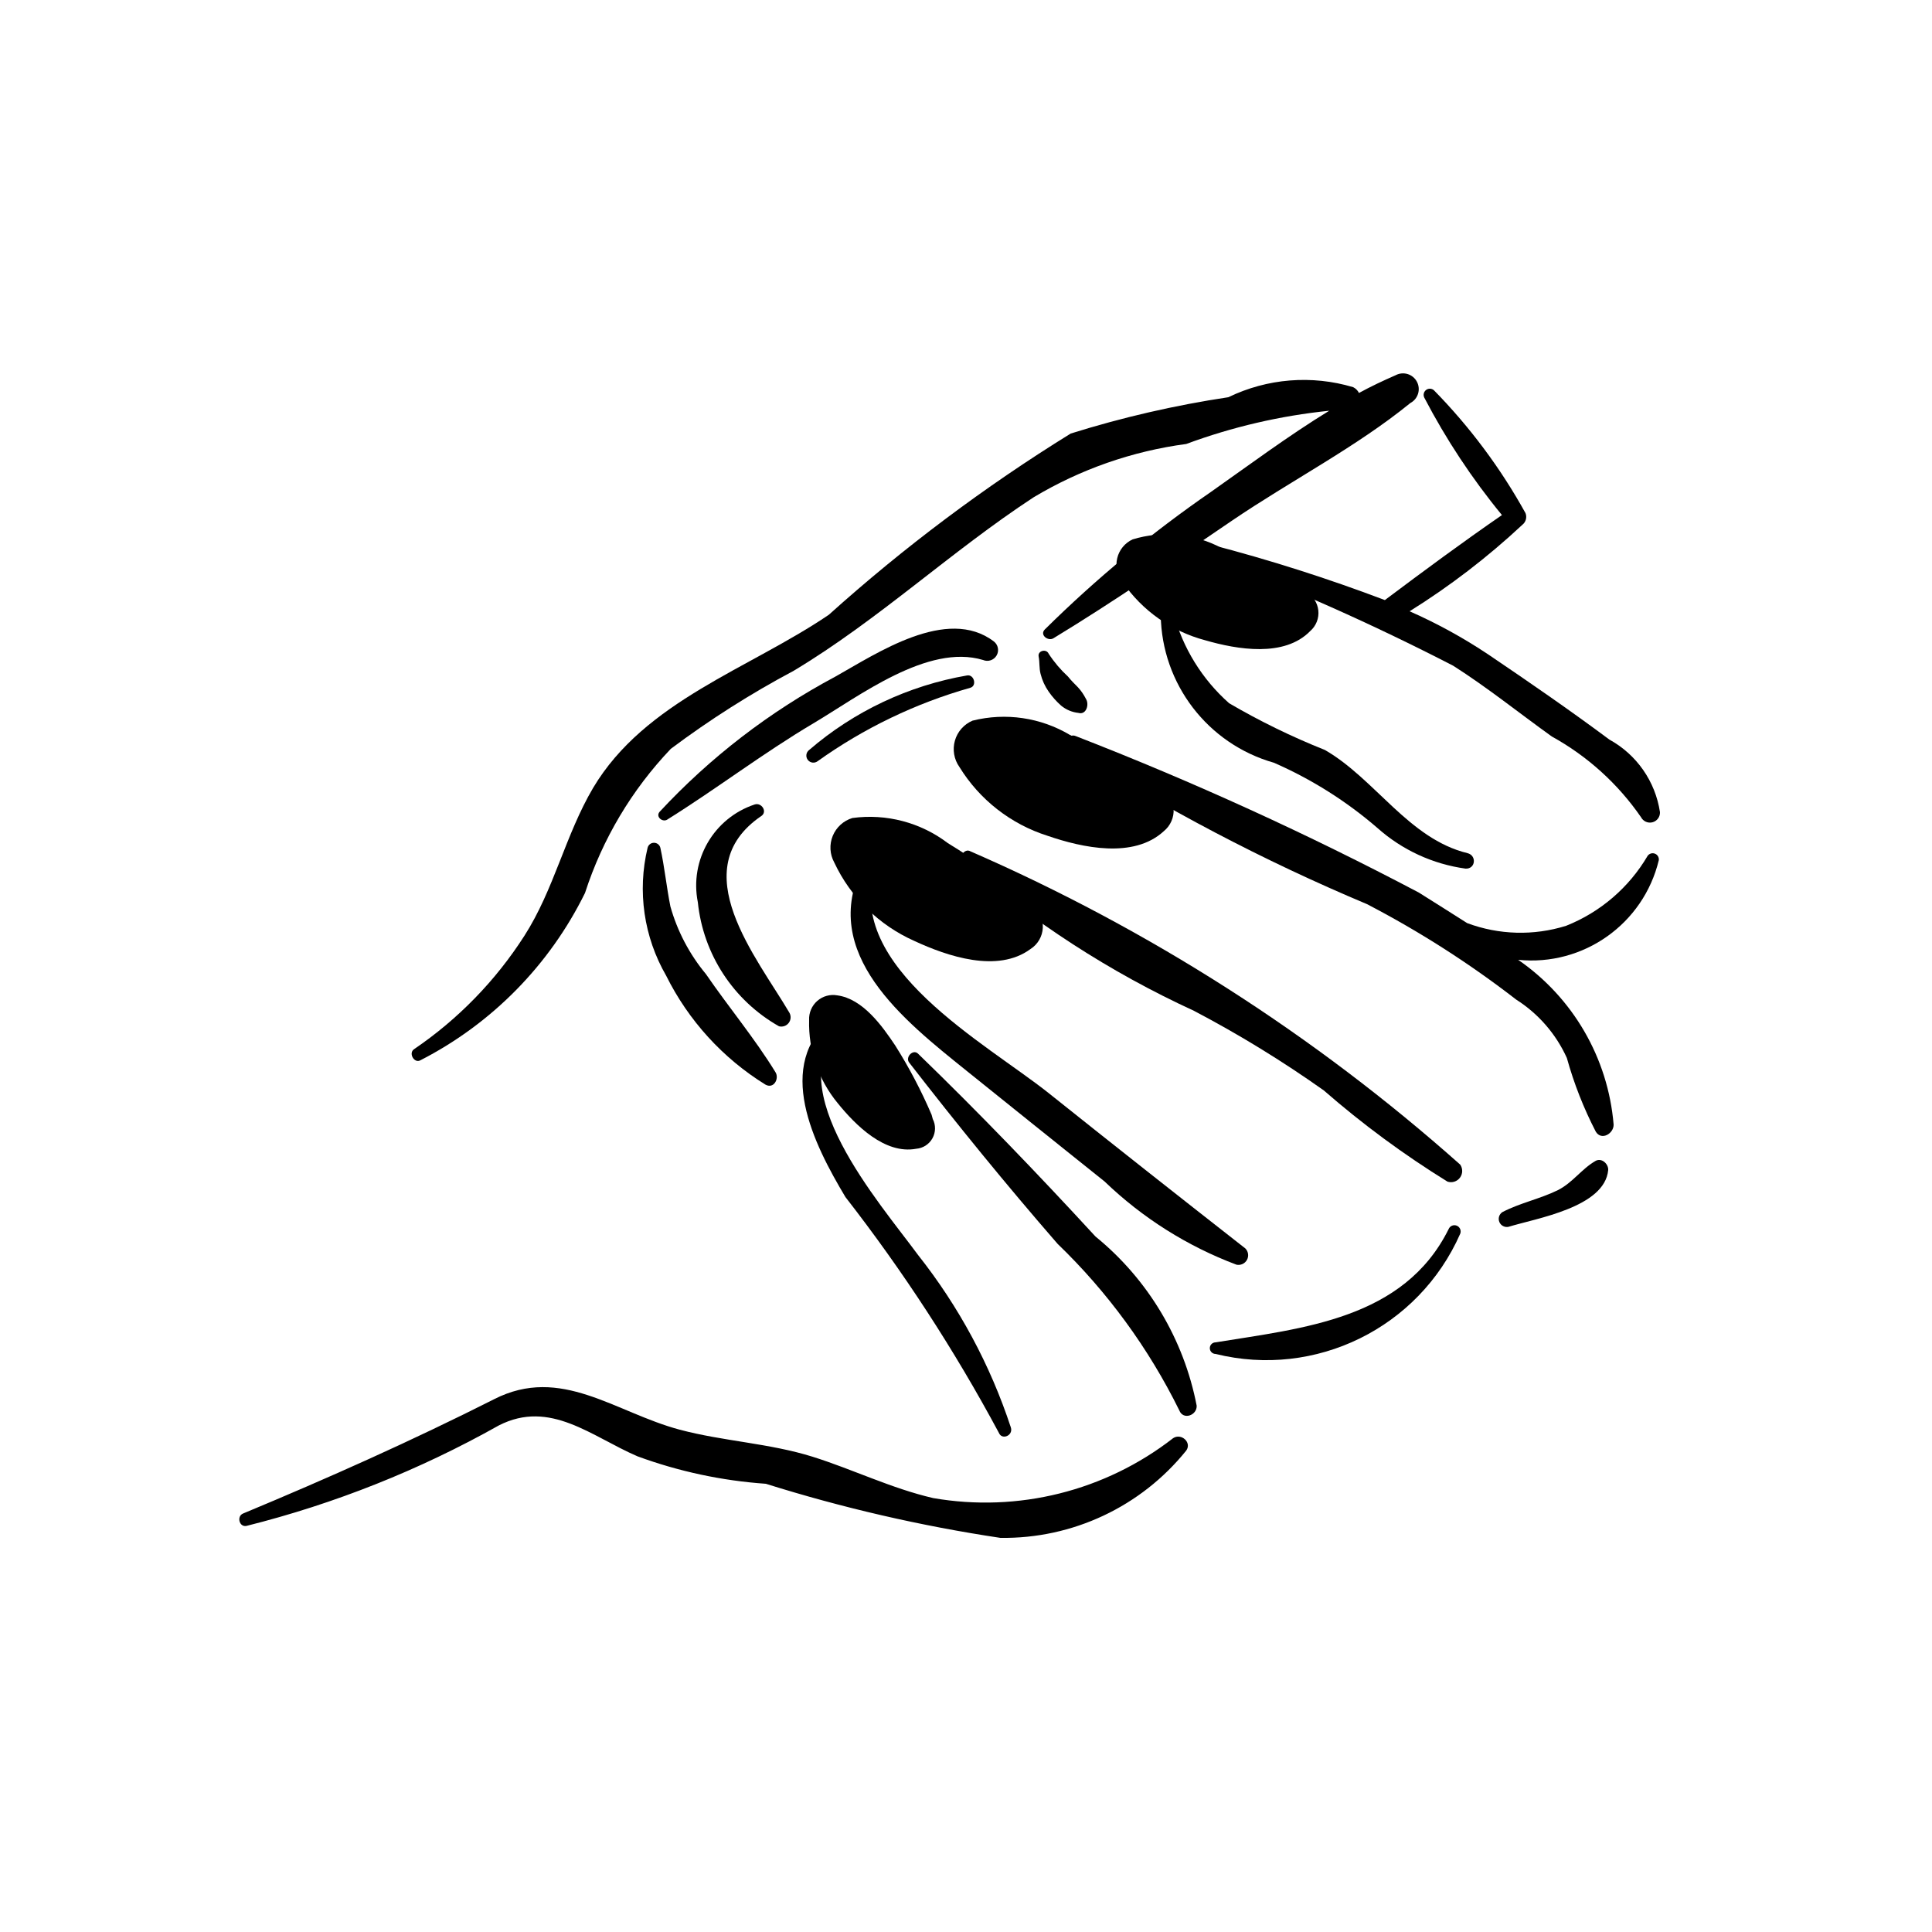
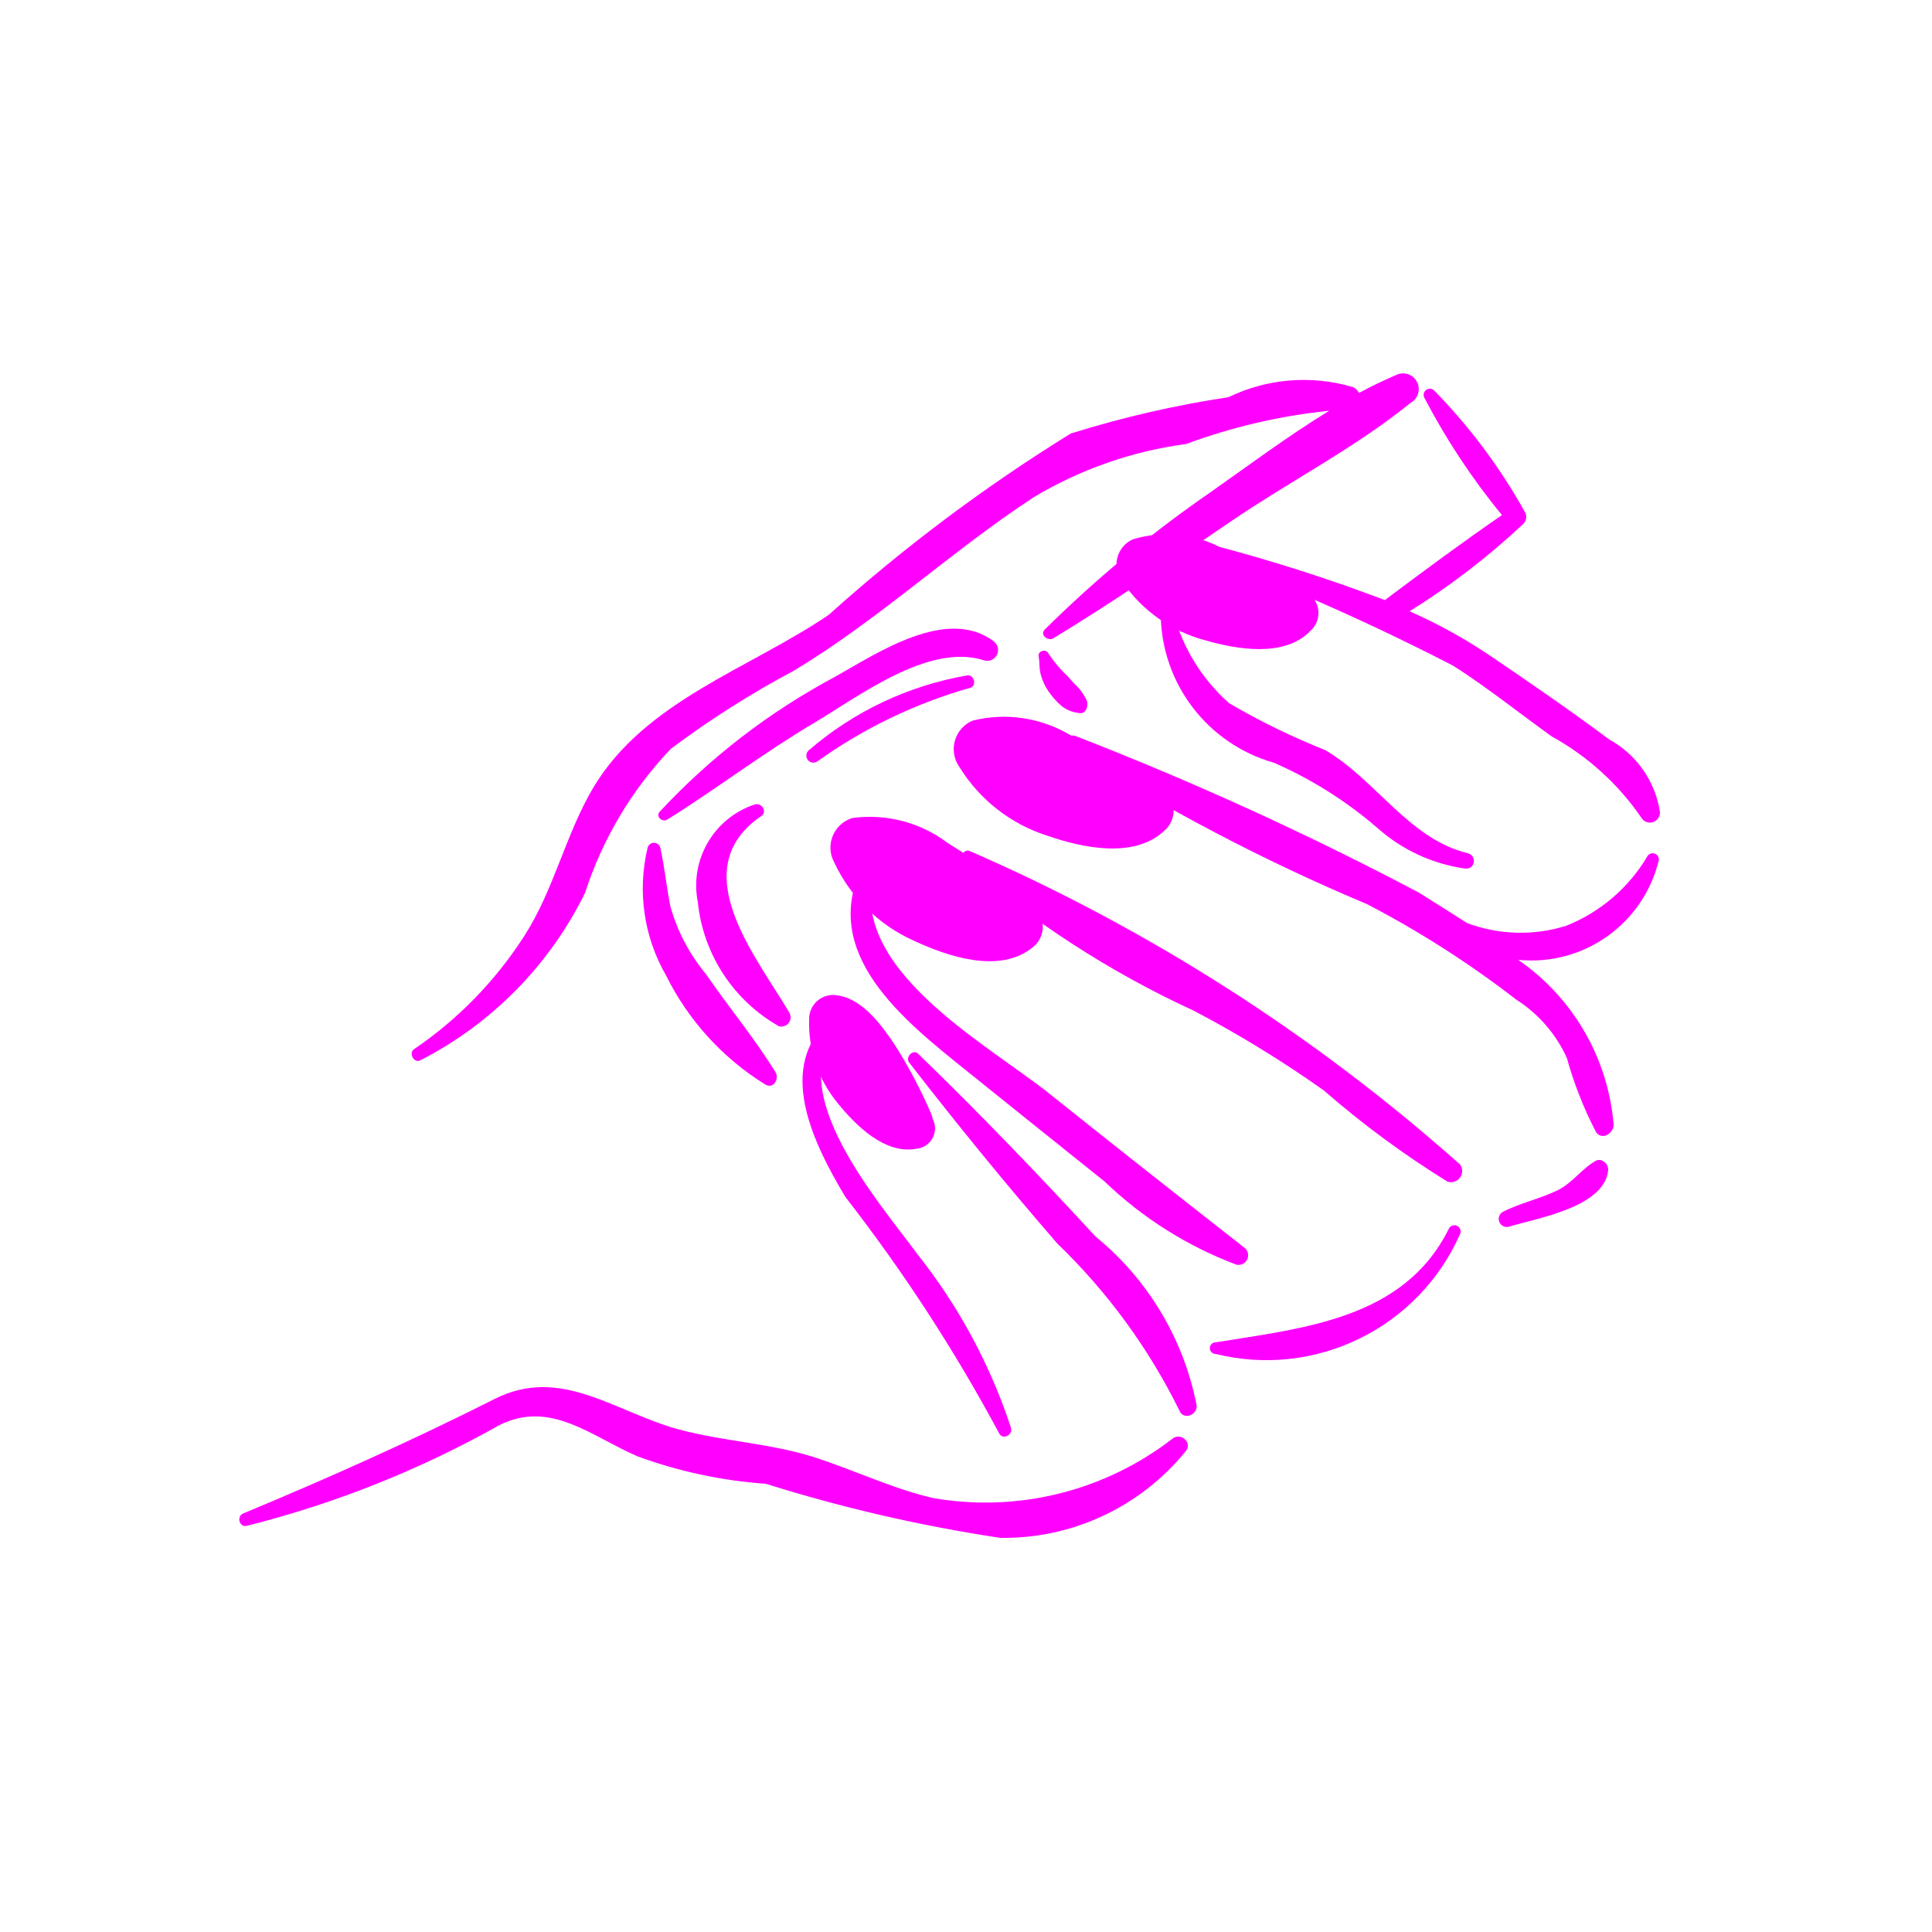
- <svg xmlns="http://www.w3.org/2000/svg" data-name="Layer 1" viewBox="0 0 5 5" x="0px" y="0px">
-   <path d="M2.616,3.694a1.449,1.449,0,0,0-.24-.446c-.1-.136-.36-.431-.201-.591.014-.014-.003-.039-.019-.025-.154.124-.05.329.032.466a4.319,4.319,0,0,1,.397.61C2.593,3.728,2.623,3.715,2.616,3.694Z" />
-   <path d="M2.835,3.2c-.149-.162-.301-.32-.459-.473-.013-.013-.034.009-.023.023.124.16.251.316.384.469a1.551,1.551,0,0,1,.315.431c.01.026.046.013.045-.012A.748.748,0,0,0,2.835,3.2Z" />
-   <path d="M3.223,3.231c-.17-.133-.34-.267-.509-.402-.162-.129-.53-.327-.449-.579a.017.017,0,0,0-.031-.012c-.117.229.107.404.266.532q.179.144.359.288a.999.999,0,0,0,.341.215A.025.025,0,0,0,3.223,3.231Z" />
-   <path d="M3.749,3.181c-.116.233-.376.256-.603.293a.015.015,0,0,0,0.0.03.548.548,0,0,0,.633-.311A.016.016,0,0,0,3.749,3.181Z" />
-   <path d="M3.779,3.014a4.788,4.788,0,0,0-1.268-.811c-.014-.008-.031.014-.019.026a2.492,2.492,0,0,0,.598.387,2.965,2.965,0,0,1,.336.206,2.429,2.429,0,0,0,.32.236A.029.029,0,0,0,3.779,3.014Z" />
-   <path d="M4.264,2.215a.428.428,0,0,1-.211.181.395.395,0,0,1-.256-.007c-.042-.027-.084-.053-.125-.079a8.503,8.503,0,0,0-.888-.405c-.018-.008-.032.018-.017.03a5.064,5.064,0,0,0,.771.405,2.564,2.564,0,0,1,.386.247.35.35,0,0,1,.131.151.994.994,0,0,0,.075.191c.015.024.047.004.046-.019a.576.576,0,0,0-.247-.426.339.339,0,0,0,.364-.258A.016.016,0,0,0,4.264,2.215Z" />
-   <path d="M3.798,2.208c-.152-.037-.239-.192-.369-.267a1.841,1.841,0,0,1-.248-.121.475.475,0,0,1-.144-.233.017.017,0,0,0-.033.005.403.403,0,0,0,.293.382,1.059,1.059,0,0,1,.268.169.431.431,0,0,0,.228.105C3.819,2.249,3.822,2.214,3.798,2.208Z" />
-   <path d="M4.165,1.914c-.102-.076-.208-.149-.313-.22a1.336,1.336,0,0,0-.204-.112,1.902,1.902,0,0,0,.292-.224.026.026,0,0,0,.008-.03,1.471,1.471,0,0,0-.237-.318.016.016,0,0,0-.025.019,1.762,1.762,0,0,0,.201.304c-.103.071-.203.145-.303.22a4.389,4.389,0,0,0-.452-.144.016.016,0,0,0-.011.029A6.114,6.114,0,0,1,3.761,1.723c.088.056.17.122.255.183a.678.678,0,0,1,.231.209.026.026,0,0,0,.049-.013A.258.258,0,0,0,4.165,1.914Z" />
-   <path d="M3.612.971c-.032.014-.064.029-.095.046A.033.033,0,0,0,3.502,1.002a.447.447,0,0,0-.323.026,2.715,2.715,0,0,0-.408.094,4.389,4.389,0,0,0-.626.469c-.206.14-.476.223-.61.448-.072.122-.101.263-.178.383a1.02,1.02,0,0,1-.285.293c-.016.01-0.0.038.016.029a.965.965,0,0,0,.426-.433.976.976,0,0,1,.222-.373,2.441,2.441,0,0,1,.318-.202c.22-.132.407-.309.621-.449a1.034,1.034,0,0,1,.395-.138,1.508,1.508,0,0,1,.37-.086c-.106.065-.208.141-.306.21a3.17,3.17,0,0,0-.43.356c-.014.014.008.031.022.023.158-.096.31-.201.463-.305.15-.102.321-.19.461-.304A.04.04,0,0,0,3.612.971Z" />
-   <path d="M3.036,3.722a.791.791,0,0,1-.621.155c-.108-.025-.207-.074-.312-.107-.112-.035-.231-.04-.344-.07-.168-.045-.307-.167-.48-.079-.214.108-.429.204-.65.296-.017.007-.01.036.009.032a2.645,2.645,0,0,0,.653-.26c.133-.068.24.029.359.08a1.206,1.206,0,0,0,.332.071,4.012,4.012,0,0,0,.607.14.606.606,0,0,0,.481-.226C3.085,3.733,3.057,3.708,3.036,3.722Z" />
-   <path d="M2.007,2.775c-.054-.088-.121-.168-.18-.254a.476.476,0,0,1-.092-.175c-.01-.05-.015-.101-.026-.152a.017.017,0,0,0-.033 0.0.451.451,0,0,0,.048.331.695.695,0,0,0,.257.282C2.003,2.819,2.017,2.791,2.007,2.775Z" />
-   <path d="M2.572,1.66c-.121-.092-.303.031-.41.091a1.733,1.733,0,0,0-.455.35c-.011.013.008.028.02.02.128-.08.248-.172.378-.249.118-.07.296-.207.439-.164A.028.028,0,0,0,2.572,1.66Z" />
-   <path d="M2.81,1.808a.13.13,0,0,0-.02-.029c-.009-.009-.018-.018-.026-.028a.314.314,0,0,1-.05-.059c-.006-.014-.029-.008-.026.007.003.015.001.03.005.045a.138.138,0,0,0,.021.046.202.202,0,0,0,.032.036.084.084,0,0,0,.045.019C2.811,1.851,2.82,1.823,2.81,1.808Z" />
-   <path d="M2.503,1.748a.847.847,0,0,0-.409.193A.018.018,0,0,0,2.116,1.97a1.28,1.28,0,0,1,.395-.19C2.529,1.775,2.521,1.745,2.503,1.748Z" />
-   <path d="M2.043,2.621c-.084-.143-.275-.371-.073-.509.017-.011.001-.036-.017-.03a.221.221,0,0,0-.147.253.418.418,0,0,0,.21.321A.024.024,0,0,0,2.043,2.621Z" />
-   <path d="M4.13,3.004c-.037.021-.059.056-.098.076-.047.023-.098.033-.144.057a.021.021,0,0,0,.016.038c.071-.022.249-.05.258-.147C4.163,3.013,4.146,2.996,4.13,3.004Z" />
-   <path d="M2.905,1.506a.072.072,0,0,1,.026-.11.302.302,0,0,1,.23.022,1.484,1.484,0,0,1,.209.106l.01.008a.062.062,0,0,1,.011.101c-.067.069-.189.048-.272.024A.376.376,0,0,1,2.905,1.506Z" />
-   <path d="M2.094,2.64a.062.062,0,0,1,.073-.064c.066.009.116.079.15.13a1.277,1.277,0,0,1,.094.179l.003.011a.053.053,0,0,1-.043.077c-.081.015-.157-.061-.203-.118A.324.324,0,0,1,2.094,2.64Z" />
-   <path d="M2.483,1.985A.08.08,0,0,1,2.517,1.865a.334.334,0,0,1,.252.037,1.639,1.639,0,0,1,.225.128l.011.009a.069.069,0,0,1,.007.112c-.078.072-.211.043-.301.012A.415.415,0,0,1,2.483,1.985Z" />
-   <path d="M2.159,2.232a.08.08,0,0,1,.047-.115.334.334,0,0,1,.247.065,1.639,1.639,0,0,1,.21.152l.01.01a.069.069,0,0,1-.006.112c-.085.063-.215.019-.301-.021A.415.415,0,0,1,2.159,2.232Z" />
+ <svg xmlns="http://www.w3.org/2000/svg" data-name="Layer 1" viewBox="0 0 5 5" x="0px" y="0px" version="1.1" id="svg4162">
+   <defs id="defs4166" />
+   <path d="M2.616,3.694a1.449,1.449,0,0,0-.24-.446c-.1-.136-.36-.431-.201-.591.014-.014-.003-.039-.019-.025-.154.124-.05.329.032.466a4.319,4.319,0,0,1,.397.61C2.593,3.728,2.623,3.715,2.616,3.694Z" id="path4122" style="fill:#ff00ff" />
+   <path d="M2.835,3.2c-.149-.162-.301-.32-.459-.473-.013-.013-.034.009-.023.023.124.16.251.316.384.469a1.551,1.551,0,0,1,.315.431c.01.026.046.013.045-.012A.748.748,0,0,0,2.835,3.2Z" id="path4124" style="fill:#ff00ff" />
+   <path d="M3.223,3.231c-.17-.133-.34-.267-.509-.402-.162-.129-.53-.327-.449-.579a.017.017,0,0,0-.031-.012c-.117.229.107.404.266.532q.179.144.359.288a.999.999,0,0,0,.341.215A.025.025,0,0,0,3.223,3.231Z" id="path4126" style="fill:#ff00ff" />
+   <path d="M3.749,3.181c-.116.233-.376.256-.603.293a.015.015,0,0,0,0.0.03.548.548,0,0,0,.633-.311A.016.016,0,0,0,3.749,3.181Z" id="path4128" style="fill:#ff00ff" />
+   <path d="M3.779,3.014a4.788,4.788,0,0,0-1.268-.811c-.014-.008-.031.014-.019.026a2.492,2.492,0,0,0,.598.387,2.965,2.965,0,0,1,.336.206,2.429,2.429,0,0,0,.32.236A.029.029,0,0,0,3.779,3.014Z" id="path4130" style="fill:#ff00ff" />
+   <path d="M4.264,2.215a.428.428,0,0,1-.211.181.395.395,0,0,1-.256-.007c-.042-.027-.084-.053-.125-.079a8.503,8.503,0,0,0-.888-.405c-.018-.008-.032.018-.017.03a5.064,5.064,0,0,0,.771.405,2.564,2.564,0,0,1,.386.247.35.35,0,0,1,.131.151.994.994,0,0,0,.075.191c.015.024.047.004.046-.019a.576.576,0,0,0-.247-.426.339.339,0,0,0,.364-.258A.016.016,0,0,0,4.264,2.215Z" id="path4132" style="fill:#ff00ff" />
+   <path d="M3.798,2.208c-.152-.037-.239-.192-.369-.267a1.841,1.841,0,0,1-.248-.121.475.475,0,0,1-.144-.233.017.017,0,0,0-.033.005.403.403,0,0,0,.293.382,1.059,1.059,0,0,1,.268.169.431.431,0,0,0,.228.105C3.819,2.249,3.822,2.214,3.798,2.208Z" id="path4134" style="fill:#ff00ff" />
+   <path d="M4.165,1.914c-.102-.076-.208-.149-.313-.22a1.336,1.336,0,0,0-.204-.112,1.902,1.902,0,0,0,.292-.224.026.026,0,0,0,.008-.03,1.471,1.471,0,0,0-.237-.318.016.016,0,0,0-.025.019,1.762,1.762,0,0,0,.201.304c-.103.071-.203.145-.303.22a4.389,4.389,0,0,0-.452-.144.016.016,0,0,0-.011.029A6.114,6.114,0,0,1,3.761,1.723c.088.056.17.122.255.183a.678.678,0,0,1,.231.209.026.026,0,0,0,.049-.013A.258.258,0,0,0,4.165,1.914Z" id="path4136" style="fill:#ff00ff" />
+   <path d="M3.612.971c-.032.014-.064.029-.095.046A.033.033,0,0,0,3.502,1.002a.447.447,0,0,0-.323.026,2.715,2.715,0,0,0-.408.094,4.389,4.389,0,0,0-.626.469c-.206.14-.476.223-.61.448-.072.122-.101.263-.178.383a1.02,1.02,0,0,1-.285.293c-.016.01-0.0.038.016.029a.965.965,0,0,0,.426-.433.976.976,0,0,1,.222-.373,2.441,2.441,0,0,1,.318-.202c.22-.132.407-.309.621-.449a1.034,1.034,0,0,1,.395-.138,1.508,1.508,0,0,1,.37-.086c-.106.065-.208.141-.306.21a3.17,3.17,0,0,0-.43.356c-.014.014.008.031.022.023.158-.096.31-.201.463-.305.15-.102.321-.19.461-.304A.04.04,0,0,0,3.612.971Z" id="path4138" style="fill:#ff00ff" />
+   <path d="M3.036,3.722a.791.791,0,0,1-.621.155c-.108-.025-.207-.074-.312-.107-.112-.035-.231-.04-.344-.07-.168-.045-.307-.167-.48-.079-.214.108-.429.204-.65.296-.017.007-.01.036.009.032a2.645,2.645,0,0,0,.653-.26c.133-.068.24.029.359.08a1.206,1.206,0,0,0,.332.071,4.012,4.012,0,0,0,.607.14.606.606,0,0,0,.481-.226C3.085,3.733,3.057,3.708,3.036,3.722Z" id="path4140" style="fill:#ff00ff" />
+   <path d="M2.007,2.775c-.054-.088-.121-.168-.18-.254a.476.476,0,0,1-.092-.175c-.01-.05-.015-.101-.026-.152a.017.017,0,0,0-.033 0.0.451.451,0,0,0,.048.331.695.695,0,0,0,.257.282C2.003,2.819,2.017,2.791,2.007,2.775Z" id="path4142" style="fill:#ff00ff" />
+   <path d="M2.572,1.66c-.121-.092-.303.031-.41.091a1.733,1.733,0,0,0-.455.35c-.011.013.008.028.02.02.128-.08.248-.172.378-.249.118-.07.296-.207.439-.164A.028.028,0,0,0,2.572,1.66Z" id="path4144" style="fill:#ff00ff" />
+   <path d="M2.81,1.808a.13.13,0,0,0-.02-.029c-.009-.009-.018-.018-.026-.028a.314.314,0,0,1-.05-.059c-.006-.014-.029-.008-.026.007.003.015.001.03.005.045a.138.138,0,0,0,.021.046.202.202,0,0,0,.032.036.084.084,0,0,0,.045.019C2.811,1.851,2.82,1.823,2.81,1.808Z" id="path4146" style="fill:#ff00ff" />
+   <path d="M2.503,1.748a.847.847,0,0,0-.409.193A.018.018,0,0,0,2.116,1.97a1.28,1.28,0,0,1,.395-.19C2.529,1.775,2.521,1.745,2.503,1.748Z" id="path4148" style="fill:#ff00ff" />
+   <path d="M2.043,2.621c-.084-.143-.275-.371-.073-.509.017-.011.001-.036-.017-.03a.221.221,0,0,0-.147.253.418.418,0,0,0,.21.321A.024.024,0,0,0,2.043,2.621Z" id="path4150" style="fill:#ff00ff" />
+   <path d="M4.13,3.004c-.037.021-.059.056-.098.076-.047.023-.098.033-.144.057a.021.021,0,0,0,.016.038c.071-.022.249-.05.258-.147C4.163,3.013,4.146,2.996,4.13,3.004Z" id="path4152" style="fill:#ff00ff" />
+   <path d="M2.905,1.506a.072.072,0,0,1,.026-.11.302.302,0,0,1,.23.022,1.484,1.484,0,0,1,.209.106l.01.008a.062.062,0,0,1,.011.101c-.067.069-.189.048-.272.024A.376.376,0,0,1,2.905,1.506Z" id="path4154" style="fill:#ff00ff" />
+   <path d="M2.094,2.64a.062.062,0,0,1,.073-.064c.066.009.116.079.15.13a1.277,1.277,0,0,1,.094.179l.003.011a.053.053,0,0,1-.043.077c-.081.015-.157-.061-.203-.118A.324.324,0,0,1,2.094,2.64Z" id="path4156" style="fill:#ff00ff" />
+   <path d="M2.483,1.985A.08.08,0,0,1,2.517,1.865a.334.334,0,0,1,.252.037,1.639,1.639,0,0,1,.225.128l.011.009a.069.069,0,0,1,.007.112c-.078.072-.211.043-.301.012A.415.415,0,0,1,2.483,1.985Z" id="path4158" style="fill:#ff00ff" />
+   <path d="M2.159,2.232a.08.08,0,0,1,.047-.115.334.334,0,0,1,.247.065,1.639,1.639,0,0,1,.21.152l.01.01a.069.069,0,0,1-.006.112c-.085.063-.215.019-.301-.021A.415.415,0,0,1,2.159,2.232Z" id="path4160" style="fill:#ff00ff" />
</svg>
